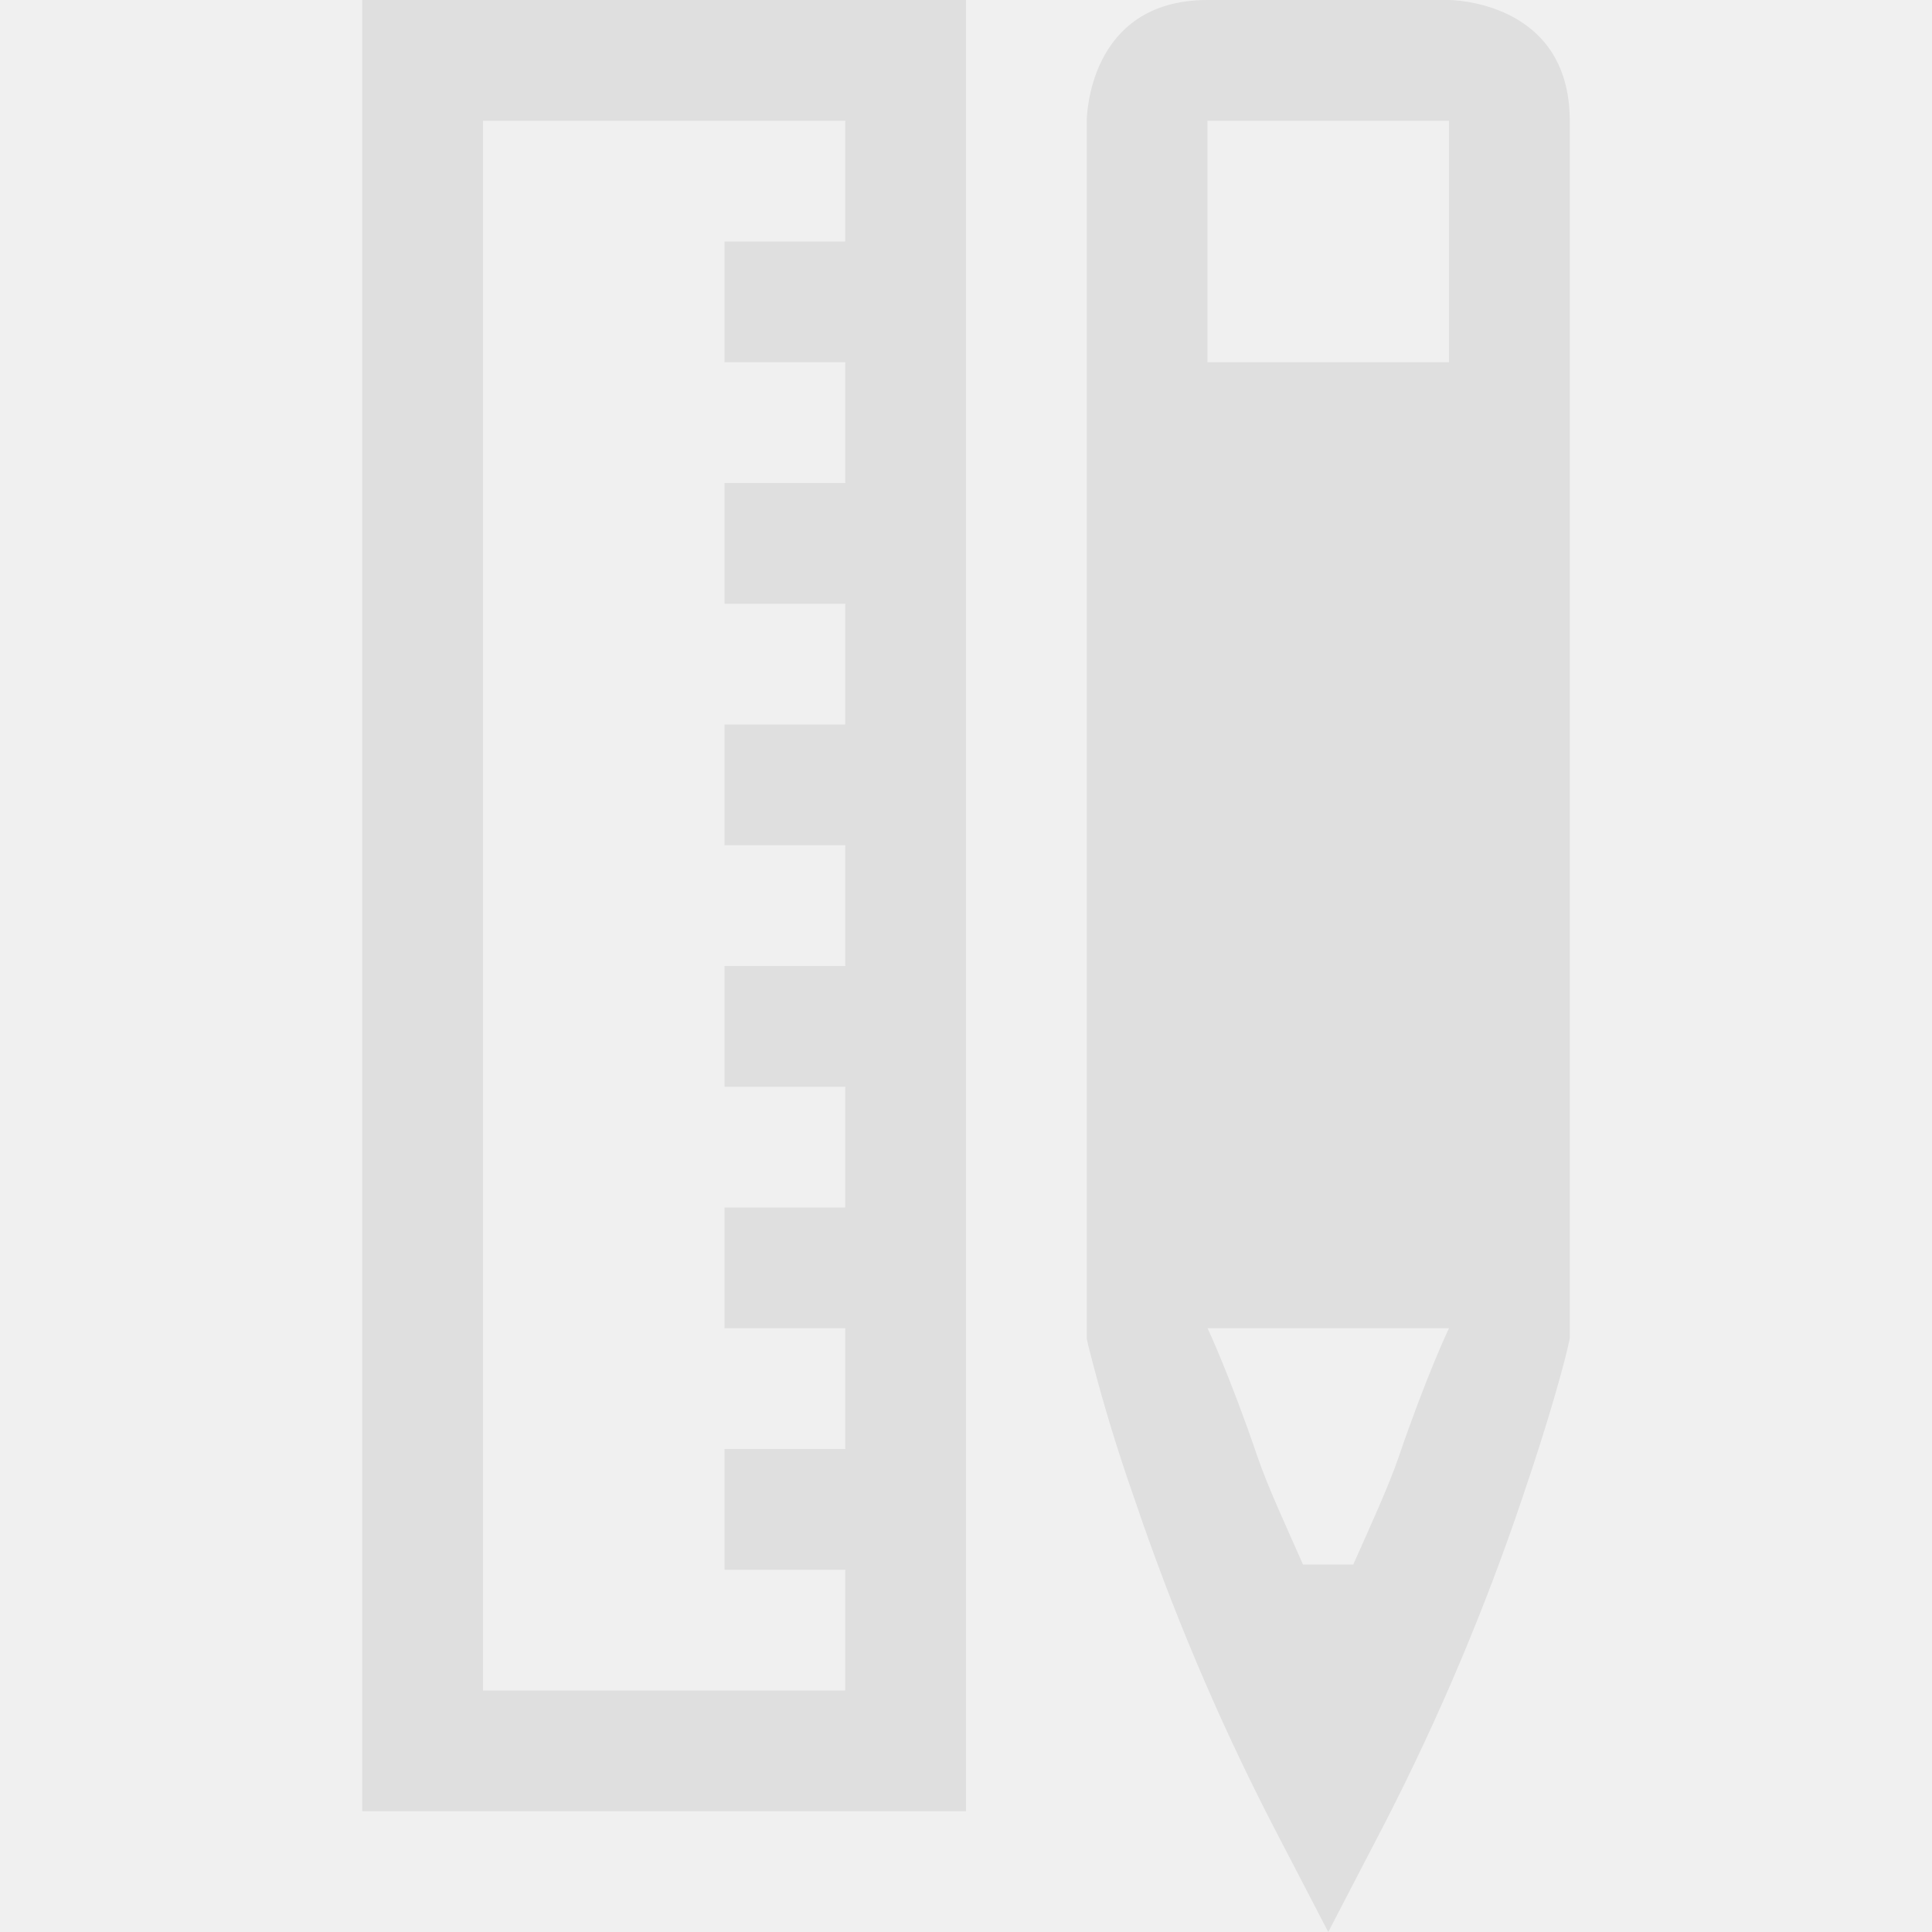
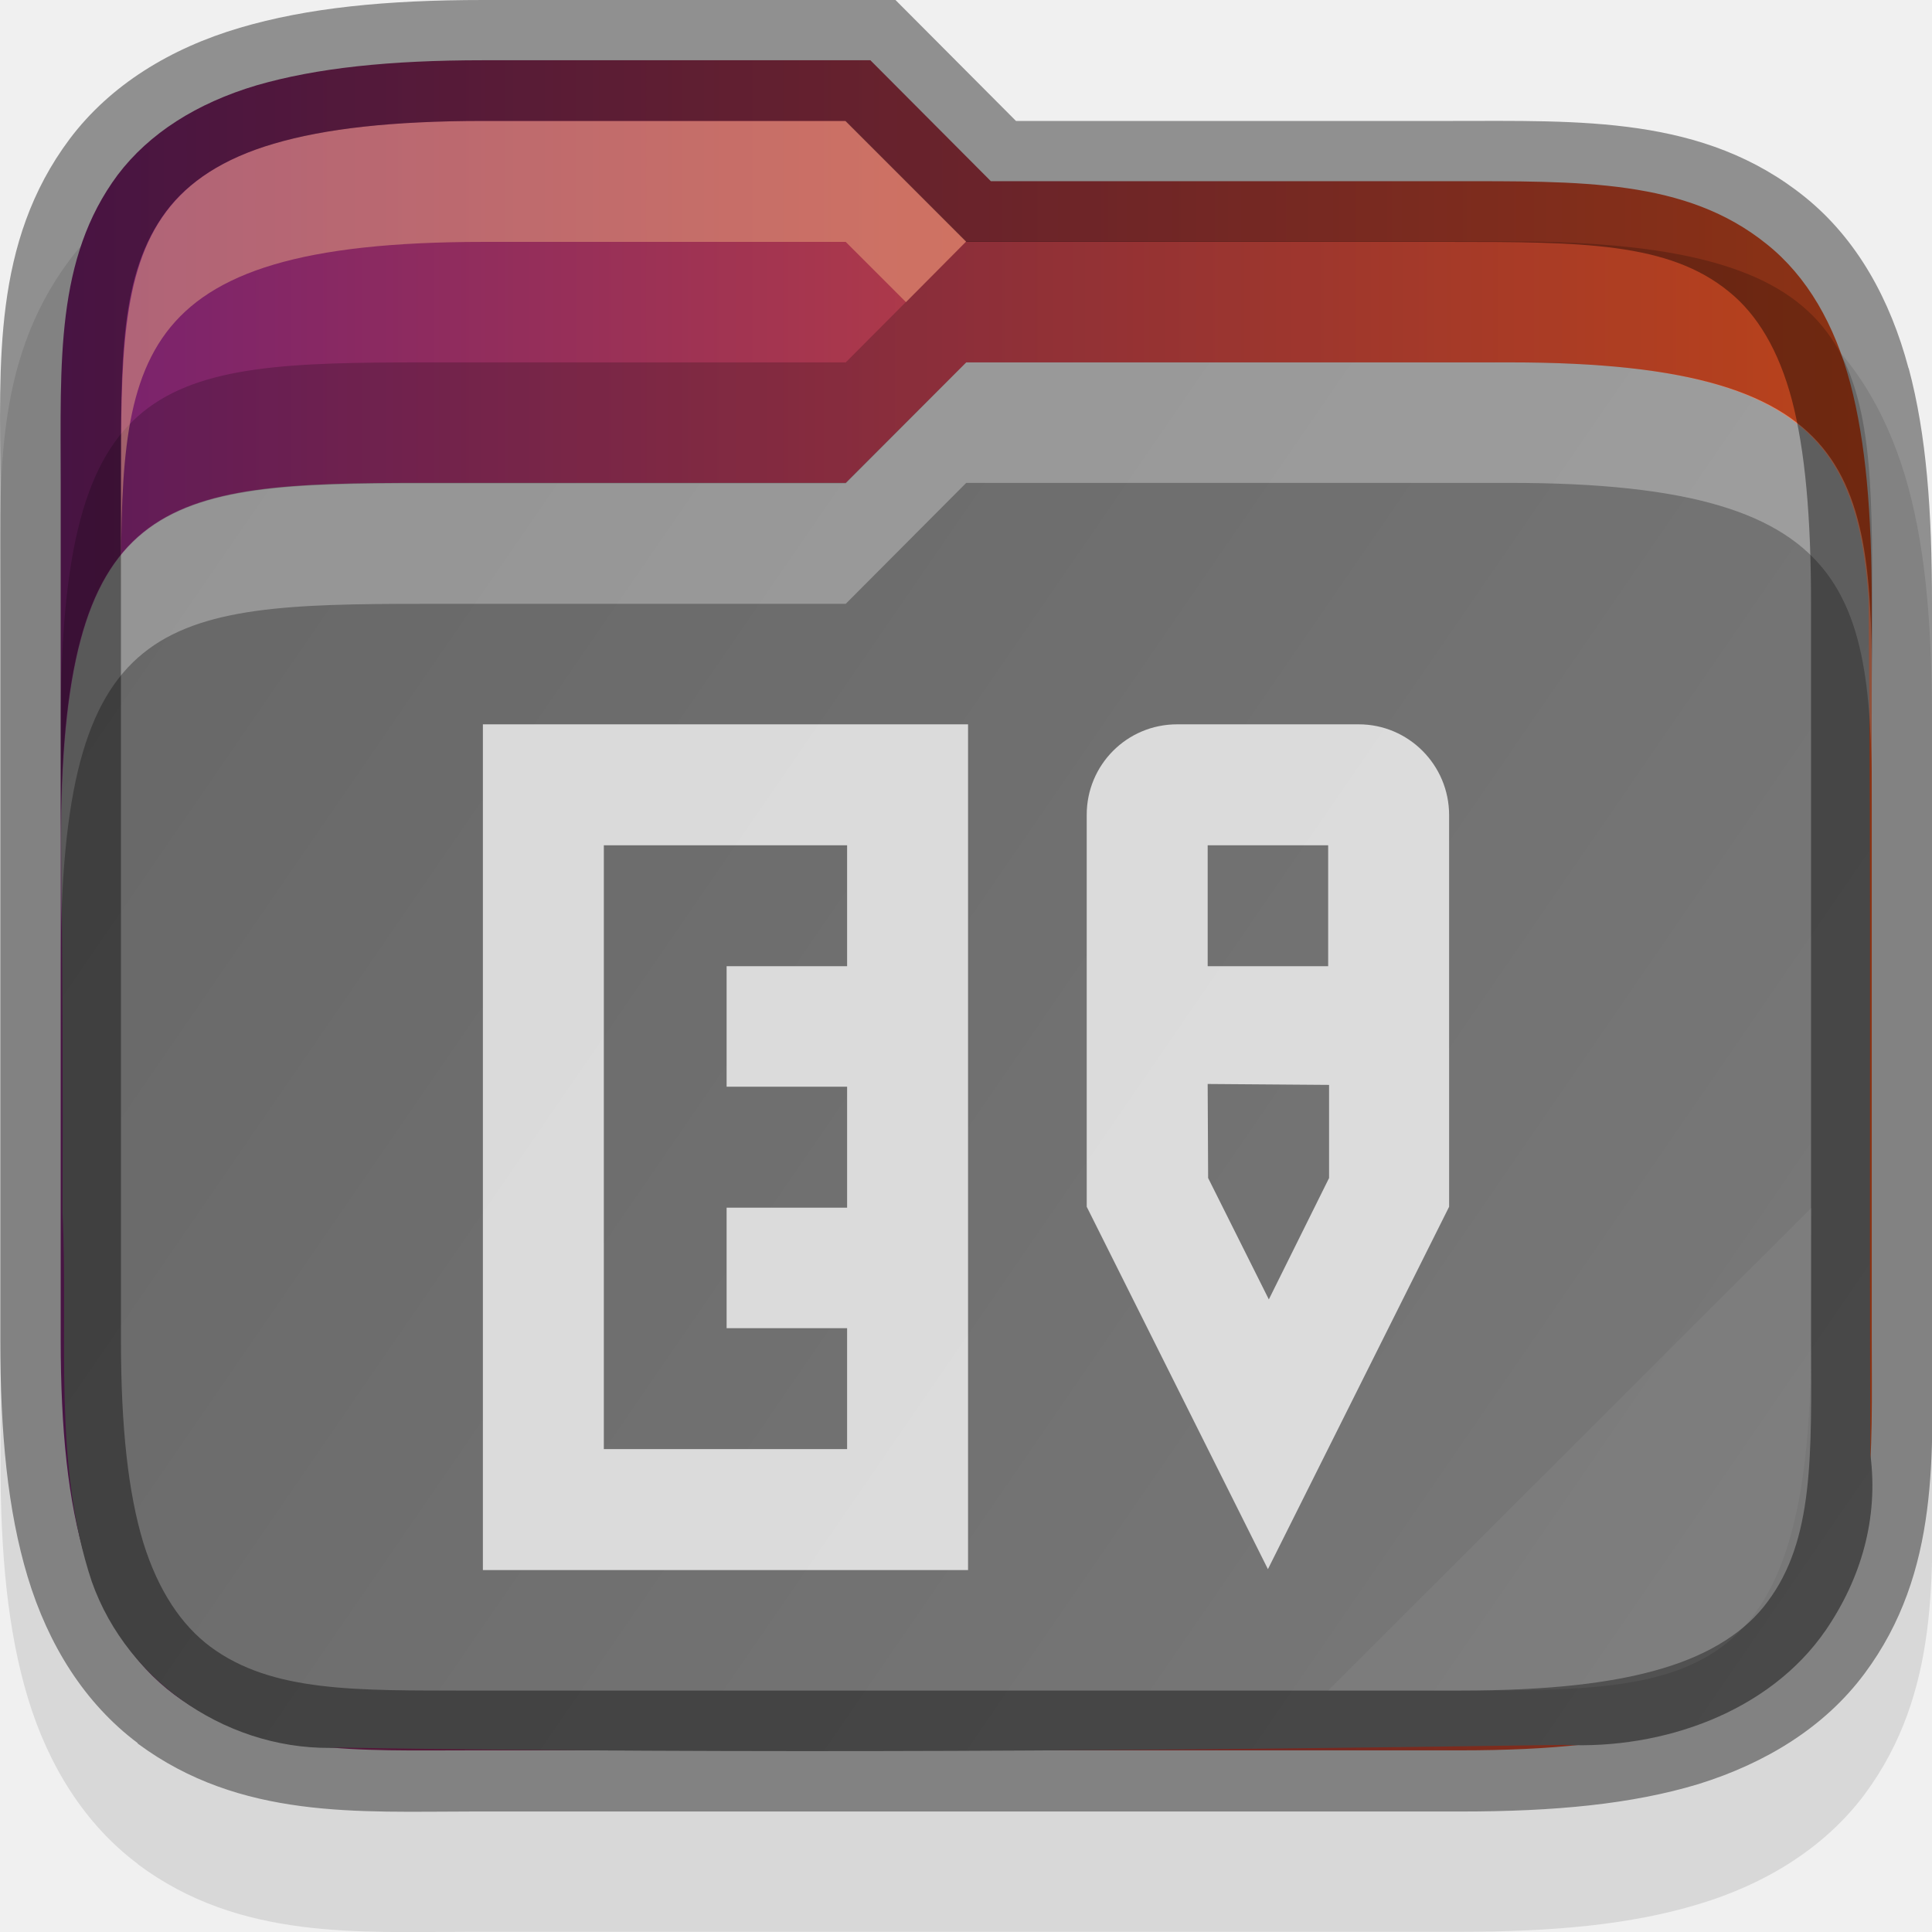
- <svg xmlns="http://www.w3.org/2000/svg" version="1.1" viewBox="0 0 16 16">
-   <path d="m11 16-0.479-0.922a19.554 19.554 0 0 1-1.126-2.666 14.225 14.225 0 0 1-0.383-1.271l-0.012-0.057v-10.084s0-1 1-1h2s1 0 1 1v10.084l-0.012 0.057c-0.028 0.122-0.136 0.547-0.383 1.271a19.588 19.588 0 0 1-1.126 2.666zm-0.209-3.043h0.416c0.14-0.315 0.294-0.65 0.377-0.893 0.225-0.66 0.417-1.07 0.416-1.064h-2c-2e-3 -9e-3 0.189 0.403 0.414 1.064 0.083 0.244 0.238 0.578 0.377 0.893zm-0.791-9.957h2v-2h-2z" fill="#dfdfdf" font-family="Ubuntu" font-size="15px" letter-spacing="0" text-anchor="middle" word-spacing="0" />
-   <path d="m3 0v15h5v-15zm1 1h3v1h-1v1h1v1h-1v1h1v1h-1v1h1v1h-1v1h1v1h-1v1h1v1h-1v1h1v1h-3z" fill="#dfdfdf" font-family="sans-serif" overflow="visible" style="font-feature-settings:normal;font-variant-alternates:normal;font-variant-caps:normal;font-variant-ligatures:normal;font-variant-numeric:normal;font-variant-position:normal;isolation:auto;mix-blend-mode:normal;shape-padding:0;text-decoration-color:#000000;text-decoration-line:none;text-decoration-style:solid;text-indent:0;text-orientation:mixed;text-transform:none" white-space="normal" />
+ <svg xmlns="http://www.w3.org/2000/svg" xmlns:xlink="http://www.w3.org/1999/xlink" width="16" height="16" viewBox="0 0 4.233 4.233" version="1.1" id="svg1136">
+   <defs id="defs1133">
+     <linearGradient xlink:href="#linearGradient1325" id="linearGradient1327" x1="0.001" y1="0.794" x2="4.234" y2="3.704" gradientUnits="userSpaceOnUse" />
+     <linearGradient id="linearGradient1325">
+       <stop style="stop-color:#666666;stop-opacity:1;" offset="0" id="stop1321" />
+       <stop style="stop-color:#7a7a7a;stop-opacity:1" offset="1" id="stop1323" />
+     </linearGradient>
+     <linearGradient id="linearGradient5495">
+       <stop style="stop-color:#77216f;stop-opacity:1" offset="0" id="stop5491" />
+       <stop style="stop-color:#e95420;stop-opacity:1" offset="1" id="stop5493" />
+     </linearGradient>
+     <linearGradient xlink:href="#linearGradient5495" id="linearGradient1122" x1="0.132" y1="1.984" x2="4.101" y2="1.984" gradientUnits="userSpaceOnUse" />
+   </defs>
+   <path d="m 1.059,0.265 c -0.213,0 -0.385,0.017 -0.534,0.061 -0.151,0.045 -0.283,0.125 -0.372,0.243 -0.171,0.228 -0.152,0.493 -0.152,0.754 v 1.876 c 0,0.207 0.016,0.375 0.06,0.521 0.045,0.149 0.125,0.277 0.241,0.364 v 5.292e-4 c 0.224,0.167 0.484,0.148 0.732,0.148 h 2.165 c 0.207,0 0.375,-0.016 0.521,-0.06 C 3.869,4.128 3.998,4.048 4.085,3.932 4.252,3.707 4.234,3.447 4.233,3.199 V 1.587 c 0,-0.204 -0.012,-0.37 -0.051,-0.516 L 4.182,1.071 C 4.142,0.922 4.07,0.79 3.955,0.697 3.733,0.517 3.464,0.529 3.175,0.529 H 2.226 L 1.962,0.265 Z" style="color:#000000;font-style:normal;font-variant:normal;font-weight:normal;font-stretch:normal;font-size:medium;line-height:normal;font-family:sans-serif;font-variant-ligatures:normal;font-variant-position:normal;font-variant-caps:normal;font-variant-numeric:normal;font-variant-alternates:normal;font-feature-settings:normal;text-indent:0;text-align:start;text-decoration:none;text-decoration-line:none;text-decoration-style:solid;text-decoration-color:#000000;letter-spacing:normal;word-spacing:normal;text-transform:none;writing-mode:lr-tb;direction:ltr;text-orientation:mixed;dominant-baseline:auto;baseline-shift:baseline;text-anchor:start;white-space:normal;shape-padding:0;clip-rule:nonzero;display:inline;overflow:visible;visibility:visible;opacity:0.1;isolation:auto;mix-blend-mode:normal;color-interpolation:sRGB;color-interpolation-filters:linearRGB;solid-color:#000000;solid-opacity:1;vector-effect:none;fill:#000000;fill-opacity:1;fill-rule:nonzero;stroke:none;stroke-width:0.265;stroke-linecap:butt;stroke-linejoin:miter;stroke-miterlimit:4;stroke-dasharray:none;stroke-dashoffset:0;stroke-opacity:1;marker:none;color-rendering:auto;image-rendering:auto;shape-rendering:auto;text-rendering:auto;enable-background:accumulate" id="path1102" />
+   <path d="m 1.059,0.132 c -0.206,0 -0.366,0.017 -0.497,0.055 C 0.431,0.226 0.327,0.292 0.258,0.383 0.121,0.567 0.133,0.794 0.133,1.058 v 1.876 c 0,0.2 0.016,0.356 0.055,0.483 0.039,0.128 0.104,0.229 0.194,0.296 0.18,0.134 0.401,0.122 0.653,0.122 h 2.165 c 0.2,0 0.356,-0.016 0.483,-0.055 C 3.81,3.743 3.912,3.678 3.979,3.588 4.113,3.408 4.101,3.187 4.101,2.934 V 1.323 c 0,-0.199 -0.013,-0.354 -0.047,-0.483 C 4.02,0.712 3.96,0.606 3.871,0.535 3.694,0.392 3.465,0.397 3.175,0.397 H 2.171 L 1.907,0.132 Z" style="color:#000000;font-style:normal;font-variant:normal;font-weight:normal;font-stretch:normal;font-size:medium;line-height:normal;font-family:sans-serif;font-variant-ligatures:normal;font-variant-position:normal;font-variant-caps:normal;font-variant-numeric:normal;font-variant-alternates:normal;font-feature-settings:normal;text-indent:0;text-align:start;text-decoration:none;text-decoration-line:none;text-decoration-style:solid;text-decoration-color:#000000;letter-spacing:normal;word-spacing:normal;text-transform:none;writing-mode:lr-tb;direction:ltr;text-orientation:mixed;dominant-baseline:auto;baseline-shift:baseline;text-anchor:start;white-space:normal;shape-padding:0;clip-rule:nonzero;display:inline;overflow:visible;visibility:visible;isolation:auto;mix-blend-mode:normal;color-interpolation:sRGB;color-interpolation-filters:linearRGB;solid-color:#000000;solid-opacity:1;vector-effect:none;fill:url(#linearGradient1122);fill-opacity:1.0;fill-rule:nonzero;stroke:none;stroke-width:0.265;stroke-linecap:butt;stroke-linejoin:miter;stroke-miterlimit:4;stroke-dasharray:none;stroke-dashoffset:0;stroke-opacity:1;marker:none;color-rendering:auto;image-rendering:auto;shape-rendering:auto;text-rendering:auto;enable-background:accumulate" id="path2716" />
+   <path d="M 2.117,0.794 1.853,1.058 H 0.927 c -0.574,0 -0.791,0.025 -0.793,0.783 0.003,0.272 0.004,0.544 0.003,0.816 0.013,0.269 -0.022,0.549 0.064,0.808 0.079,0.224 0.307,0.376 0.545,0.364 C 1.639,3.843 2.534,3.836 3.428,3.823 3.642,3.833 3.876,3.752 4,3.572 4.078,3.458 4.116,3.326 4.098,3.187 4.095,2.562 4.1,1.936 4.094,1.311 4.07,0.968 3.947,0.794 3.308,0.794 Z" style="color:#000000;display:inline;overflow:visible;visibility:visible;fill:url(#linearGradient1327);fill-opacity:1;fill-rule:nonzero;stroke:none;stroke-width:0.265;marker:none;enable-background:accumulate" id="path2991" />
+   <path d="M 2.117,0.794 1.853,1.058 H 0.927 c -0.577,0 -0.794,0.024 -0.794,0.794 v 0.265 c 0,-0.77 0.217,-0.794 0.794,-0.794 H 1.853 L 2.117,1.058 h 1.191 c 0.794,0 0.794,0.265 0.794,0.794 V 1.588 c 0,-0.529 0,-0.794 -0.794,-0.794 z" style="color:#000000;display:inline;overflow:visible;visibility:visible;opacity:0.3;fill:#ffffff;fill-opacity:1;fill-rule:nonzero;stroke:none;stroke-width:0.265;marker:none;enable-background:accumulate" id="path2302" />
+   <path d="M 2.117,0.529 1.853,0.794 H 0.927 c -0.577,0 -0.794,0.024 -0.794,0.794 v 0.265 c 0,-0.77 0.217,-0.794 0.794,-0.794 H 1.853 L 2.117,0.794 h 1.191 c 0.794,0 0.794,0.265 0.794,0.794 V 1.323 c 0,-0.529 0,-0.794 -0.794,-0.794 z" style="color:#000000;display:inline;overflow:visible;visibility:visible;opacity:0.2;fill:#000000;fill-opacity:1;fill-rule:nonzero;stroke:none;stroke-width:0.265;marker:none;enable-background:accumulate" id="path2182" />
+   <path d="m 1.059,0.265 c -0.794,0 -0.794,0.265 -0.794,0.794 v 0.265 c 0,-0.529 0,-0.794 0.794,-0.794 h 0.794 L 1.985,0.662 2.117,0.529 1.853,0.265 Z" style="color:#000000;display:inline;overflow:visible;visibility:visible;opacity:0.4;fill:#fec589;fill-opacity:1;fill-rule:nonzero;stroke:none;stroke-width:0.265;marker:none;enable-background:accumulate" id="path2062" />
+   <path d="M 1.059,0 C 0.846,0 0.674,0.017 0.525,0.061 0.373,0.106 0.242,0.186 0.153,0.304 -0.018,0.532 6.3539809e-4,0.798 6.3539809e-4,1.058 v 1.876 c 0,0.207 0.016,0.375 0.06,0.521 0.045,0.149 0.125,0.277 0.241,0.364 V 3.82 C 0.527,3.987 0.786,3.969 1.035,3.969 h 2.165 c 0.207,0 0.375,-0.016 0.521,-0.06 C 3.869,3.863 3.998,3.784 4.085,3.667 4.252,3.443 4.234,3.183 4.233,2.934 V 1.323 c 0,-0.204 -0.012,-0.37 -0.051,-0.516 l -5.29e-4,-5.2916e-4 C 4.142,0.658 4.07,0.525 3.955,0.432 3.733,0.253 3.464,0.265 3.175,0.265 H 2.226 L 1.962,0 Z m 0,0.265 h 0.793 l 0.265,0.265 h 1.058 c 0.292,0 0.481,0.001 0.613,0.109 0.062,0.05 0.109,0.128 0.138,0.237 0.029,0.111 0.042,0.256 0.042,0.449 V 2.934 C 3.969,3.191 3.974,3.374 3.873,3.509 3.827,3.572 3.751,3.623 3.644,3.655 3.535,3.688 3.392,3.704 3.199,3.704 H 1.035 c -0.256,0 -0.439,0.004 -0.574,-0.096 C 0.398,3.561 0.347,3.486 0.314,3.38 0.281,3.271 0.265,3.128 0.265,2.935 V 1.058 c 0,-0.268 -0.004,-0.457 0.099,-0.595 0.048,-0.064 0.125,-0.116 0.236,-0.148 0.112,-0.033 0.26,-0.05 0.459,-0.05 z" style="color:#000000;display:inline;opacity:0.4;fill:#000000;stroke-width:0.265;-inkscape-stroke:none;enable-background:new" id="path2426" />
+   <path d="M 1.058,1.587 V 1.72 3.44 H 2.121 V 2.381 2.117 1.587 Z m 1.521,0 c -0.11,0 -0.198,0.089 -0.198,0.198 v 0.661 0.198 l 0.397,0.794 0.397,-0.794 V 2.381 1.786 C 3.175,1.676 3.086,1.587 2.977,1.587 Z M 1.323,1.852 H 1.856 V 2.117 H 1.592 V 2.381 H 1.856 V 2.646 H 1.592 V 2.91 H 1.856 V 3.175 H 1.323 Z m 1.323,0 H 2.91 V 2.117 H 2.646 Z m 0,0.523 0.266,0.002 V 2.581 L 2.78,2.847 2.647,2.581 Z" style="color:#000000;font-style:normal;font-variant:normal;font-weight:normal;font-stretch:normal;font-size:medium;line-height:normal;font-family:sans-serif;font-variant-ligatures:normal;font-variant-position:normal;font-variant-caps:normal;font-variant-numeric:normal;font-variant-alternates:normal;font-feature-settings:normal;text-indent:0;text-align:start;text-decoration:none;text-decoration-line:none;text-decoration-style:solid;text-decoration-color:#000000;letter-spacing:normal;word-spacing:normal;text-transform:none;writing-mode:lr-tb;direction:ltr;text-orientation:mixed;dominant-baseline:auto;baseline-shift:baseline;text-anchor:start;white-space:normal;shape-padding:0;clip-rule:nonzero;display:inline;overflow:visible;visibility:visible;opacity:0.75;isolation:auto;mix-blend-mode:normal;color-interpolation:sRGB;color-interpolation-filters:linearRGB;solid-color:#000000;solid-opacity:1;vector-effect:none;fill:#ffffff;fill-opacity:1;fill-rule:nonzero;stroke:none;stroke-width:0.265;stroke-linecap:butt;stroke-linejoin:miter;stroke-miterlimit:4;stroke-dasharray:none;stroke-dashoffset:1;stroke-opacity:1;color-rendering:auto;image-rendering:auto;shape-rendering:auto;text-rendering:auto;enable-background:accumulate" id="path5590" />
+   <path d="M 3.969,2.646 2.91,3.704 h 0.289 c 0.505,0 0.769,1.905e-4 0.769,-0.769 z" style="color:#000000;display:inline;overflow:visible;visibility:visible;opacity:0.05;fill:#ffffff;fill-opacity:1;fill-rule:nonzero;stroke:none;stroke-width:0.265;marker:none;enable-background:accumulate" id="path3391" />
</svg>
